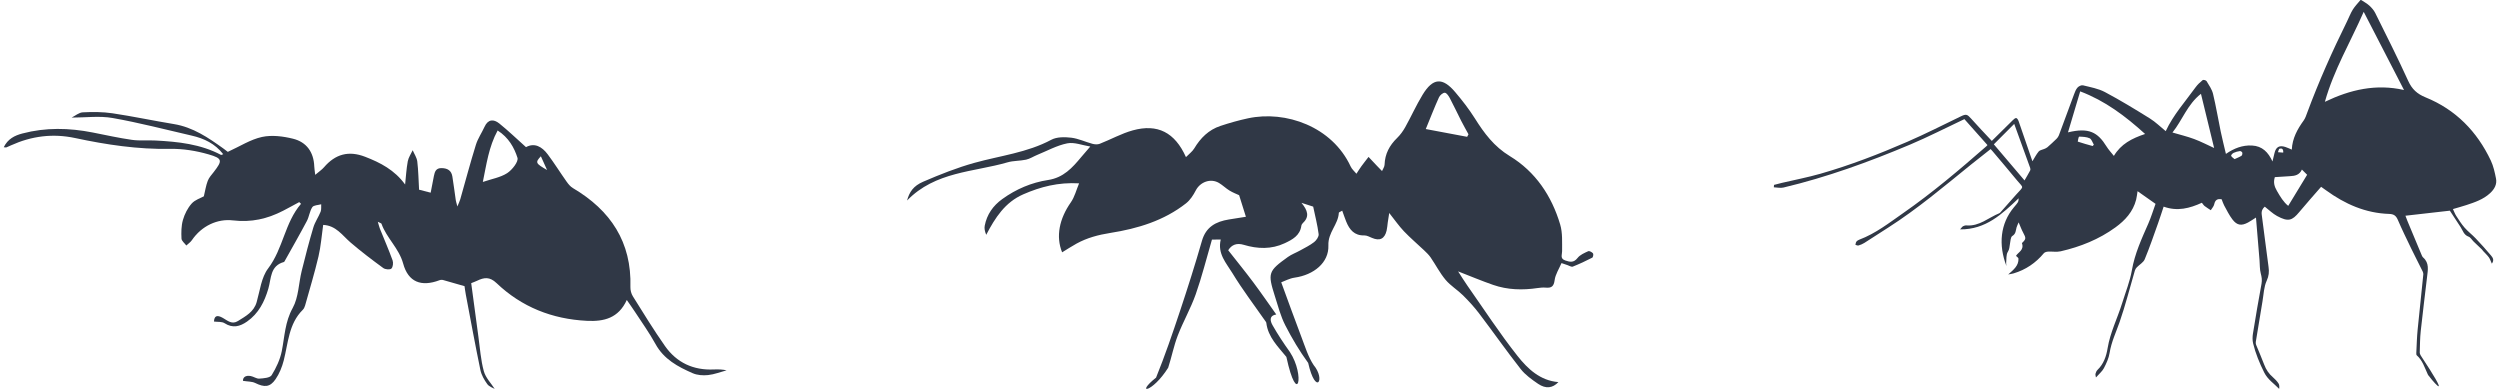
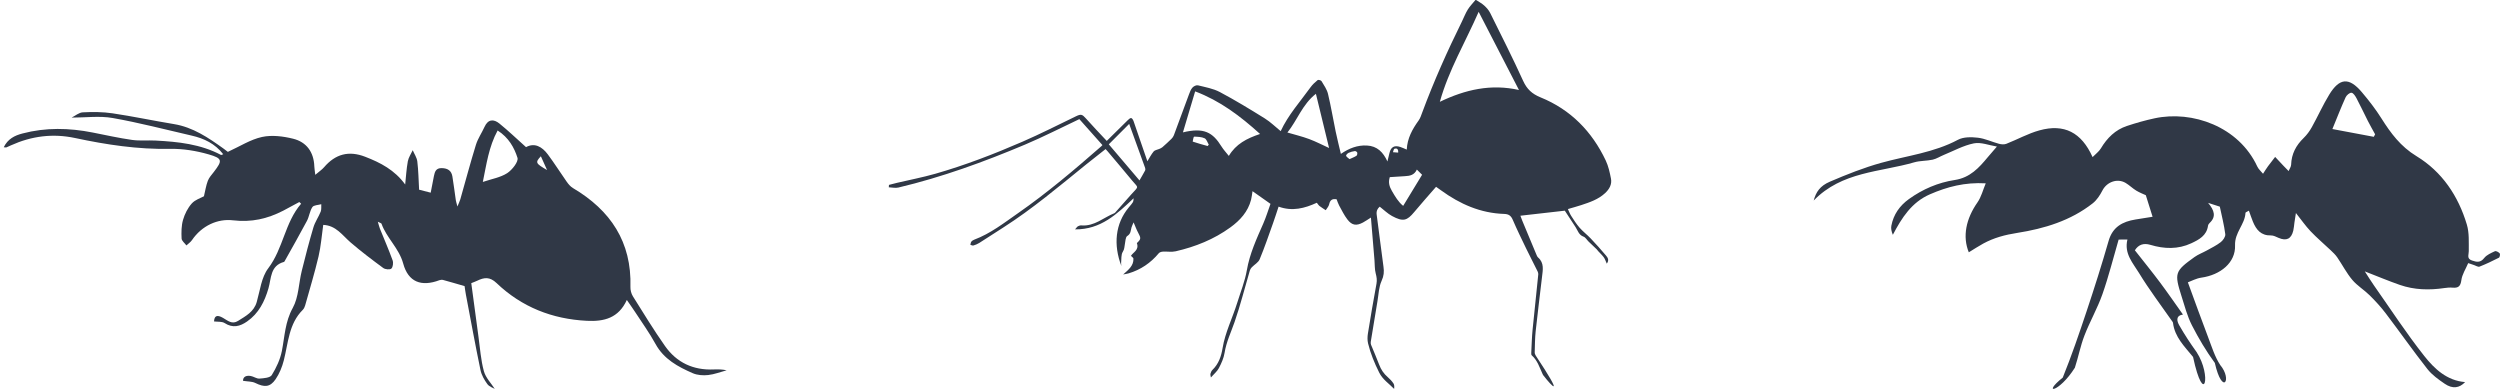
<svg xmlns="http://www.w3.org/2000/svg" width="128.571" height="20" viewBox="0 0 128.571 20" version="1.1" id="svg385">
  <defs id="defs382" />
  <g id="layer1">
-     <g id="g782" style="fill:#303846;fill-opacity:1" transform="matrix(1.486995,0,0,1.486995,-1.142071,-2.304927)">
-       <path style="fill:#303846;fill-opacity:1;stroke-width:0.053" d="m 0.897,6.643 c 0.142,-0.29 0.378,-0.406 0.644,-0.476 0.807,-0.214 1.618,-0.195 2.431,-0.035 0.453,0.089 0.904,0.19 1.36,0.255 0.269,0.038 0.546,0.008 0.819,0.023 0.78,0.041 1.553,0.122 2.261,0.497 0.011,0.006 0.034,-0.01 0.076,-0.024 C 8.204,6.517 7.825,6.338 7.398,6.24 6.487,6.031 5.58,5.793 4.66,5.631 c -0.45,-0.079 -0.925,-0.014 -1.414,-0.014 0.122,-0.061 0.252,-0.176 0.386,-0.182 0.341,-0.017 0.688,-0.017 1.025,0.033 0.711,0.106 1.415,0.257 2.124,0.373 0.661,0.108 1.19,0.47 1.715,0.847 0.07,0.05 0.137,0.104 0.151,0.114 0.419,-0.19 0.783,-0.428 1.181,-0.515 0.34,-0.074 0.73,-0.025 1.075,0.061 0.465,0.115 0.715,0.462 0.734,0.956 0.003,0.073 0.016,0.146 0.033,0.293 0.132,-0.112 0.231,-0.177 0.305,-0.263 0.391,-0.454 0.85,-0.583 1.421,-0.362 0.53,0.205 1.017,0.456 1.383,0.959 0.029,-0.268 0.043,-0.538 0.092,-0.802 0.025,-0.134 0.111,-0.256 0.17,-0.383 0.055,0.129 0.143,0.255 0.159,0.389 0.038,0.314 0.042,0.632 0.062,0.976 0.125,0.032 0.25,0.064 0.401,0.103 0.04,-0.208 0.074,-0.394 0.112,-0.579 0.03,-0.147 0.07,-0.276 0.27,-0.271 0.205,0.005 0.334,0.086 0.368,0.288 0.045,0.274 0.078,0.551 0.119,0.826 0.007,0.045 0.023,0.089 0.055,0.213 0.052,-0.128 0.082,-0.187 0.1,-0.25 0.179,-0.628 0.346,-1.26 0.54,-1.883 0.067,-0.217 0.203,-0.412 0.298,-0.621 0.122,-0.269 0.317,-0.273 0.511,-0.117 0.312,0.251 0.601,0.53 0.924,0.819 0.293,-0.162 0.552,-0.018 0.752,0.25 0.23,0.307 0.433,0.634 0.655,0.947 0.058,0.082 0.129,0.168 0.214,0.218 1.304,0.77 2.037,1.867 1.99,3.423 -0.003,0.107 0.028,0.231 0.085,0.321 0.362,0.579 0.719,1.162 1.111,1.72 0.404,0.574 0.978,0.842 1.686,0.81 0.154,-0.007 0.309,-10e-4 0.445,0.03 -0.213,0.057 -0.423,0.141 -0.64,0.164 -0.174,0.019 -0.374,0.005 -0.532,-0.064 -0.513,-0.224 -0.999,-0.483 -1.288,-1.011 -0.212,-0.387 -0.473,-0.747 -0.714,-1.118 -0.082,-0.126 -0.17,-0.248 -0.278,-0.404 -0.287,0.629 -0.788,0.751 -1.38,0.721 -1.201,-0.06 -2.255,-0.476 -3.125,-1.305 -0.238,-0.227 -0.431,-0.198 -0.673,-0.081 -0.059,0.029 -0.121,0.05 -0.203,0.083 0.083,0.617 0.164,1.235 0.249,1.852 0.055,0.399 0.081,0.806 0.187,1.192 0.063,0.229 0.254,0.422 0.376,0.613 -0.056,-0.034 -0.189,-0.074 -0.255,-0.164 -0.105,-0.145 -0.203,-0.315 -0.239,-0.487 -0.18,-0.869 -0.34,-1.741 -0.505,-2.613 -0.021,-0.112 -0.035,-0.226 -0.044,-0.289 -0.27,-0.078 -0.505,-0.148 -0.74,-0.212 -0.039,-0.011 -0.089,-0.008 -0.127,0.007 -0.629,0.237 -1.08,0.066 -1.255,-0.575 -0.145,-0.531 -0.573,-0.881 -0.75,-1.378 -0.006,-0.018 -0.044,-0.025 -0.127,-0.069 0.034,0.114 0.048,0.178 0.072,0.239 0.147,0.365 0.305,0.726 0.439,1.096 0.03,0.084 0.014,0.234 -0.043,0.285 -0.05,0.045 -0.212,0.03 -0.28,-0.02 C 13.636,10.537 13.253,10.247 12.89,9.935 12.605,9.69 12.389,9.347 11.945,9.329 c -0.054,0.375 -0.079,0.739 -0.162,1.091 -0.134,0.57 -0.305,1.131 -0.463,1.696 -0.015,0.054 -0.042,0.112 -0.082,0.151 -0.487,0.484 -0.501,1.142 -0.657,1.75 -0.058,0.227 -0.151,0.458 -0.283,0.649 -0.193,0.281 -0.386,0.286 -0.704,0.13 -0.112,-0.055 -0.255,-0.047 -0.423,-0.074 -0.004,-0.125 0.092,-0.197 0.265,-0.167 0.103,0.018 0.203,0.097 0.3,0.09 0.149,-0.011 0.37,-0.025 0.428,-0.12 0.157,-0.254 0.292,-0.542 0.35,-0.833 0.099,-0.504 0.109,-1.007 0.377,-1.49 0.205,-0.37 0.205,-0.852 0.311,-1.281 0.124,-0.504 0.255,-1.007 0.403,-1.504 0.057,-0.19 0.178,-0.359 0.252,-0.545 0.03,-0.076 0.015,-0.171 0.02,-0.257 -0.106,0.031 -0.26,0.029 -0.307,0.099 -0.093,0.14 -0.109,0.329 -0.189,0.48 -0.249,0.47 -0.514,0.931 -0.773,1.396 -0.004,0.008 -0.012,0.018 -0.02,0.021 -0.481,0.133 -0.435,0.565 -0.539,0.922 -0.131,0.449 -0.337,0.861 -0.739,1.14 -0.247,0.171 -0.493,0.237 -0.776,0.055 -0.093,-0.06 -0.238,-0.04 -0.366,-0.057 0.012,-0.19 0.097,-0.245 0.308,-0.125 0.167,0.095 0.313,0.238 0.523,0.106 0.266,-0.168 0.548,-0.311 0.646,-0.654 0.113,-0.396 0.161,-0.853 0.396,-1.163 0.522,-0.688 0.575,-1.583 1.138,-2.236 -0.021,-0.02 -0.041,-0.039 -0.062,-0.059 -0.186,0.1 -0.37,0.203 -0.557,0.299 -0.548,0.281 -1.093,0.409 -1.742,0.333 -0.523,-0.061 -1.071,0.183 -1.413,0.684 -0.049,0.072 -0.128,0.124 -0.193,0.185 -0.059,-0.08 -0.163,-0.157 -0.167,-0.239 -0.01,-0.215 -0.009,-0.441 0.05,-0.645 0.058,-0.203 0.163,-0.411 0.302,-0.567 0.117,-0.131 0.315,-0.19 0.421,-0.25 0.047,-0.194 0.072,-0.371 0.135,-0.535 0.043,-0.113 0.133,-0.211 0.21,-0.309 C 8.465,7.105 8.468,7.029 7.982,6.889 7.554,6.765 7.094,6.69 6.65,6.699 5.537,6.719 4.45,6.556 3.37,6.325 c -0.775,-0.166 -1.508,-0.071 -2.222,0.252 -0.052,0.024 -0.104,0.049 -0.158,0.07 -0.015,0.006 -0.036,-8.62e-4 -0.093,-0.004 z M 17.979,6.063 C 17.67,6.632 17.594,7.232 17.467,7.843 17.778,7.737 18.077,7.688 18.309,7.538 18.481,7.427 18.707,7.139 18.665,7.007 18.553,6.656 18.36,6.307 17.979,6.063 Z m 1.496,0.891 C 19.274,7.17 19.288,7.2 19.689,7.43 19.609,7.253 19.549,7.12 19.474,6.954 Z" id="path144" />
-       <path style="fill:#303846;fill-opacity:1;stroke-width:0.054" d="m 32.139,8.485 c 0.978,-1.007 2.297,-0.978 3.478,-1.321 0.204,-0.059 0.428,-0.046 0.638,-0.092 0.133,-0.029 0.253,-0.11 0.382,-0.163 0.346,-0.141 0.683,-0.329 1.042,-0.401 0.244,-0.049 0.521,0.066 0.797,0.11 -0.137,0.16 -0.227,0.26 -0.313,0.364 -0.308,0.371 -0.614,0.712 -1.145,0.793 -0.573,0.087 -1.108,0.315 -1.585,0.659 -0.321,0.231 -0.533,0.534 -0.608,0.923 -0.018,0.093 0.002,0.193 0.052,0.314 0.309,-0.59 0.65,-1.125 1.283,-1.401 0.595,-0.259 1.204,-0.42 1.929,-0.379 -0.097,0.23 -0.154,0.47 -0.286,0.658 -0.398,0.568 -0.524,1.18 -0.301,1.728 0.168,-0.102 0.33,-0.209 0.499,-0.302 0.367,-0.201 0.753,-0.303 1.175,-0.37 0.937,-0.148 1.848,-0.422 2.613,-1.024 0.141,-0.111 0.251,-0.281 0.335,-0.444 0.152,-0.295 0.514,-0.43 0.802,-0.26 0.129,0.076 0.238,0.187 0.367,0.265 0.118,0.072 0.251,0.121 0.331,0.159 0.081,0.257 0.153,0.488 0.234,0.746 -0.175,0.028 -0.383,0.061 -0.59,0.094 -0.448,0.073 -0.792,0.254 -0.931,0.741 -0.234,0.815 -0.491,1.624 -0.759,2.429 -0.258,0.773 -0.521,1.545 -0.827,2.299 -0.741,0.592 -0.133,0.535 0.419,-0.342 0.12,-0.368 0.193,-0.754 0.332,-1.114 0.186,-0.483 0.448,-0.937 0.62,-1.424 0.215,-0.611 0.372,-1.242 0.562,-1.894 0.039,-1.37e-4 0.157,-5.41e-4 0.304,-0.001 -0.12,0.491 0.194,0.817 0.402,1.159 0.345,0.57 0.752,1.102 1.133,1.65 0.016,0.023 0.038,0.047 0.041,0.073 0.06,0.494 0.402,0.818 0.694,1.177 0.381,1.767 0.66,0.652 0.121,-0.17 -0.214,-0.298 -0.417,-0.605 -0.598,-0.924 -0.078,-0.137 -0.136,-0.331 0.128,-0.373 -0.266,-0.374 -0.524,-0.75 -0.797,-1.115 -0.276,-0.369 -0.567,-0.726 -0.866,-1.107 0.12,-0.191 0.295,-0.261 0.539,-0.187 0.476,0.143 0.954,0.16 1.413,-0.055 0.265,-0.124 0.531,-0.264 0.578,-0.605 0.005,-0.034 0.029,-0.072 0.055,-0.097 0.234,-0.217 0.165,-0.436 -0.052,-0.696 0.186,0.06 0.306,0.099 0.406,0.131 0.068,0.327 0.149,0.637 0.189,0.952 0.011,0.085 -0.077,0.213 -0.155,0.274 -0.147,0.115 -0.32,0.198 -0.485,0.29 -0.14,0.078 -0.295,0.134 -0.424,0.226 -0.681,0.489 -0.703,0.555 -0.451,1.351 0.108,0.342 0.2,0.697 0.362,1.014 0.231,0.45 0.492,0.891 0.791,1.299 0.261,1.15 0.618,0.587 0.188,0.073 -0.189,-0.286 -0.293,-0.631 -0.417,-0.956 -0.232,-0.607 -0.45,-1.218 -0.703,-1.905 0.121,-0.044 0.288,-0.137 0.465,-0.162 0.661,-0.094 1.189,-0.518 1.166,-1.116 -0.017,-0.45 0.341,-0.722 0.361,-1.126 9.66e-4,-0.02 0.057,-0.037 0.117,-0.074 0.05,0.137 0.09,0.259 0.138,0.377 0.114,0.281 0.281,0.489 0.626,0.479 0.087,-0.002 0.178,0.049 0.264,0.085 0.269,0.116 0.438,0.037 0.507,-0.249 0.022,-0.091 0.027,-0.187 0.04,-0.281 0.014,-0.093 0.029,-0.186 0.051,-0.331 0.185,0.233 0.332,0.446 0.508,0.632 0.22,0.231 0.465,0.438 0.697,0.658 0.08,0.077 0.163,0.155 0.226,0.246 0.176,0.257 0.32,0.54 0.519,0.777 0.171,0.203 0.41,0.346 0.6,0.534 0.199,0.197 0.39,0.405 0.559,0.628 0.484,0.637 0.944,1.294 1.438,1.923 0.16,0.203 0.385,0.363 0.602,0.511 0.27,0.183 0.506,0.148 0.702,-0.06 -0.631,-0.05 -1.063,-0.461 -1.413,-0.903 -0.619,-0.782 -1.166,-1.623 -1.74,-2.441 -0.106,-0.151 -0.202,-0.309 -0.316,-0.485 0.424,0.165 0.813,0.329 1.211,0.467 0.501,0.174 1.019,0.187 1.541,0.109 0.092,-0.014 0.188,-0.022 0.28,-0.014 0.197,0.018 0.279,-0.042 0.307,-0.26 0.025,-0.197 0.149,-0.381 0.237,-0.589 0.068,0.023 0.136,0.047 0.204,0.069 0.063,0.02 0.139,0.072 0.187,0.053 0.229,-0.091 0.453,-0.196 0.672,-0.309 0.03,-0.015 0.049,-0.123 0.027,-0.149 -0.036,-0.044 -0.127,-0.092 -0.165,-0.075 -0.133,0.061 -0.285,0.125 -0.37,0.235 -0.132,0.168 -0.259,0.142 -0.423,0.086 -0.19,-0.065 -0.11,-0.192 -0.111,-0.321 -0.003,-0.308 0.02,-0.633 -0.066,-0.922 C 54.434,8.325 53.873,7.488 52.986,6.949 52.44,6.617 52.099,6.157 51.776,5.643 51.575,5.325 51.342,5.024 51.098,4.737 50.659,4.217 50.327,4.24 49.971,4.824 c -0.221,0.362 -0.395,0.753 -0.602,1.124 -0.076,0.136 -0.171,0.267 -0.282,0.375 -0.264,0.256 -0.421,0.551 -0.433,0.923 -0.002,0.074 -0.057,0.147 -0.088,0.22 -0.059,-0.06 -0.119,-0.12 -0.177,-0.182 -0.097,-0.102 -0.193,-0.205 -0.289,-0.307 -0.082,0.107 -0.167,0.212 -0.246,0.321 -0.061,0.084 -0.116,0.174 -0.173,0.261 C 47.613,7.476 47.524,7.402 47.481,7.308 46.841,5.927 45.235,5.362 43.931,5.642 43.608,5.711 43.289,5.802 42.975,5.906 42.571,6.04 42.288,6.322 42.071,6.684 42.005,6.793 41.893,6.873 41.785,6.984 41.401,6.127 40.801,5.822 39.945,6.059 39.551,6.168 39.185,6.374 38.801,6.524 38.727,6.553 38.627,6.545 38.548,6.523 38.302,6.457 38.064,6.341 37.816,6.312 c -0.226,-0.026 -0.498,-0.03 -0.688,0.072 -0.834,0.446 -1.762,0.549 -2.651,0.796 -0.606,0.168 -1.198,0.404 -1.777,0.653 -0.343,0.147 -0.481,0.357 -0.561,0.652 z m 19.417,-2.29 c -0.016,0.029 -0.031,0.058 -0.046,0.087 -0.453,-0.085 -0.906,-0.17 -1.431,-0.269 0.168,-0.409 0.303,-0.757 0.457,-1.097 0.033,-0.073 0.139,-0.164 0.203,-0.158 0.065,0.006 0.134,0.115 0.175,0.192 0.136,0.257 0.259,0.522 0.391,0.781 0.08,0.157 0.167,0.309 0.251,0.463 z" id="path136" />
-       <g id="g148" transform="matrix(0.05916602,0.00452467,-0.00452467,0.05916602,-23.76561,-18.64283)" style="fill:#303846;fill-opacity:1">
-         <path style="fill:#303846;fill-opacity:1" d="m 1477.38,336.389 c 1.515,-0.515 3.022,-1.057 4.547,-1.541 7.325,-2.326 14.764,-4.341 21.961,-7.012 16.889,-6.268 33.142,-14.015 49.052,-22.42 10.179,-5.378 20.035,-11.372 29.992,-17.164 2.882,-1.677 3.59,-1.531 6.013,0.821 4.198,4.074 8.579,7.96 13.051,12.079 3.386,-3.905 7.327,-8.476 11.31,-13.01 0.52,-0.591 1.304,-1.421 1.881,-1.358 0.575,0.063 1.223,1.03 1.531,1.736 3.244,7.413 6.425,14.854 9.629,22.285 0.109,0.254 0.266,0.487 0.18,0.332 1.005,-1.932 1.891,-4.085 3.196,-5.944 0.599,-0.854 2.029,-1.112 3.062,-1.678 0.628,-0.343 1.317,-0.659 1.806,-1.157 1.688,-1.721 3.336,-3.485 4.921,-5.301 0.536,-0.615 1,-1.387 1.224,-2.165 2.356,-8.157 4.635,-16.336 6.992,-24.492 0.407,-1.41 0.839,-2.93 1.706,-4.053 0.649,-0.841 2.118,-1.716 3.049,-1.558 4.415,0.748 9.056,1.19 13.09,2.95 9.266,4.044 18.299,8.647 27.271,13.322 3.481,1.814 6.542,4.434 9.796,6.687 3.625,-9.715 9.991,-17.974 15.378,-26.79 1.027,-1.68 2.412,-3.183 3.846,-4.541 0.347,-0.329 1.945,-0.036 2.289,0.451 1.606,2.272 3.495,4.544 4.329,7.125 2.294,7.1 4.06,14.368 6.133,21.541 1.205,4.17 2.599,8.285 4.013,12.757 4.541,-3.674 9.246,-5.88 14.721,-6.029 6.072,-0.165 9.819,3.197 12.668,8.353 0.268,-1.641 0.551,-3.279 0.802,-4.923 0.554,-3.633 2.448,-4.947 6.037,-4.074 1.262,0.307 2.48,0.797 3.868,1.252 -0.193,-6.592 2.348,-12.112 5.604,-17.443 0.868,-1.422 1.265,-3.159 1.734,-4.793 5.333,-18.599 11.837,-36.787 19.061,-54.727 0.96,-2.385 1.671,-4.894 2.854,-7.159 1.091,-2.088 2.662,-3.926 4.021,-5.874 h 0.469 c 1.657,0.942 3.451,1.71 4.933,2.875 1.433,1.127 2.831,2.492 3.754,4.045 7.484,12.58 15.082,25.103 22.135,37.924 2.579,4.687 5.768,7.214 10.869,8.846 18.016,5.766 31.406,17.497 40.718,33.838 1.778,3.12 2.838,6.715 3.811,10.208 0.932,3.346 -0.475,6.261 -2.771,8.746 -3.658,3.962 -8.484,5.995 -13.311,8.005 -2.361,0.983 -4.779,1.831 -7.59,2.9 0.783,1.376 1.358,2.694 2.204,3.806 1.698,2.23 3.381,4.514 5.373,6.466 2.153,2.109 4.739,3.77 6.98,5.798 3.292,2.98 6.513,6.047 9.623,9.217 1.069,1.089 2.264,2.47 0.846,4.714 -0.747,-1.354 -1.203,-2.579 -1.995,-3.519 -1.04,-1.235 -2.35,-2.242 -3.533,-3.358 -0.326,-0.308 -0.58,-0.696 -0.923,-0.98 -1.686,-1.394 -3.402,-2.752 -5.084,-4.15 -1.074,-0.893 -1.972,-2.32 -3.185,-2.655 -2.814,-0.779 -3.569,-3.214 -5.013,-5.148 -2.368,-3.171 -4.824,-6.276 -7.016,-9.115 -8.551,1.639 -16.985,3.256 -25.59,4.906 0.365,0.783 0.816,1.826 1.329,2.837 3.172,6.25 6.352,12.496 9.55,18.732 0.353,0.689 0.699,1.495 1.284,1.933 3.897,2.924 3.286,7.086 3.13,11.102 -0.411,10.589 -0.953,21.173 -1.273,31.765 -0.124,4.112 0.181,8.24 0.368,12.357 0.029,0.638 0.356,1.342 0.744,1.87 19.146,24.612 10.457,16.916 5.63,11.501 -0.332,-0.241 -0.578,-0.638 -0.785,-1.007 -2.076,-3.705 -3.605,-7.776 -7.185,-10.47 -0.331,-0.249 -0.37,-1.01 -0.384,-1.538 -0.117,-4.44 -0.347,-8.884 -0.256,-13.321 0.222,-10.84 0.638,-21.675 0.845,-32.515 0.019,-1.019 -0.801,-2.105 -1.374,-3.076 -2.284,-3.875 -4.675,-7.687 -6.931,-11.578 -3.043,-5.247 -6.119,-10.483 -8.934,-15.852 -1.202,-2.292 -2.553,-3.185 -5.22,-3.063 -13.792,0.632 -26.195,-3.765 -37.78,-10.899 -1.053,-0.648 -2.119,-1.275 -3.049,-1.834 -3.924,5.29 -7.855,10.415 -11.594,15.678 -3.758,5.288 -5.932,6.265 -12.701,3.25 -2.648,-1.18 -4.939,-3.16 -7.56,-4.887 -1.176,1.17 -1.886,2.61 -1.401,4.835 2.172,9.963 4.055,19.989 6.257,29.945 0.639,2.887 0.635,5.255 -0.461,8.216 -1.362,3.681 -1.136,7.962 -1.508,11.993 -0.737,7.989 -1.423,15.983 -2.094,23.978 -0.048,0.567 0.069,1.22 0.321,1.729 1.828,3.701 3.816,7.327 5.54,11.075 1.31,2.849 3.127,5.153 5.651,7.002 1.309,0.959 2.545,2.099 3.542,3.37 0.6,0.765 0.68,1.938 0.617,3.121 -3.29,-2.92 -7.055,-4.885 -9.438,-8.879 -3.135,-5.254 -5.843,-10.61 -7.722,-16.379 -0.584,-1.792 -0.693,-3.854 -0.535,-5.752 0.816,-9.78 1.717,-19.555 2.766,-29.313 0.233,-2.171 -0.202,-3.968 -0.906,-5.98 -0.831,-2.374 -0.888,-5.017 -1.293,-7.542 -1.289,-8.043 -2.583,-16.085 -3.967,-24.693 -1.885,1.393 -3.102,2.412 -4.433,3.252 -3.661,2.309 -6.22,2.165 -9.136,-1.083 -2.105,-2.345 -3.722,-5.139 -5.46,-7.797 -0.715,-1.094 -1.177,-2.354 -1.714,-3.457 -2.603,-0.292 -3.781,0.745 -4.115,3.239 -0.167,1.249 -1.129,2.391 -1.731,3.581 -1.261,-0.707 -2.563,-1.353 -3.767,-2.147 -0.627,-0.414 -1.081,-1.089 -1.746,-1.786 -6.796,3.773 -13.836,6.234 -22.047,3.95 -0.853,3.401 -1.615,6.694 -2.509,9.951 -1.973,7.187 -3.821,14.419 -6.149,21.492 -0.634,1.927 -2.826,3.325 -4.231,5.025 -0.451,0.545 -0.829,1.245 -0.975,1.931 -2.171,10.199 -3.918,20.507 -6.575,30.576 -1.616,6.121 -3.938,11.999 -4.456,18.431 -0.25,3.103 -1.397,6.227 -2.644,9.124 -0.855,1.986 -2.584,3.596 -4.211,5.759 -0.19,-0.874 -0.526,-1.547 -0.419,-2.14 0.148,-0.816 0.458,-1.726 0.997,-2.329 3.341,-3.746 4.488,-8.313 4.909,-13.099 0.818,-9.307 4.429,-17.924 6.479,-26.923 1.47,-6.453 3.532,-12.857 4.155,-19.395 0.933,-9.791 4.278,-18.763 7.476,-27.867 1.337,-3.805 2.206,-7.774 3.323,-11.793 -3.628,-2.162 -7.196,-4.288 -11.008,-6.56 -0.159,1.839 -0.178,3.445 -0.454,5.006 -1.26,7.139 -5.469,12.484 -10.794,17.014 -9.038,7.69 -19.5,12.824 -30.755,16.332 -2.308,0.719 -4.919,0.424 -7.37,0.754 -0.828,0.111 -1.894,0.492 -2.337,1.115 -4.278,6.018 -9.788,10.414 -16.681,13.061 -0.777,0.298 -1.607,0.456 -3.091,0.867 2.988,-3.064 5.736,-5.601 5.269,-9.659 -0.06,-0.524 -0.967,-0.951 -1.56,-1.495 0.99,-2.153 4.678,-3.716 2.871,-7.689 2.29,-2.533 2.27,-3.019 0.233,-6.179 -1.085,-1.683 -1.904,-3.537 -3.053,-5.711 -0.406,1.215 -0.806,2.104 -0.993,3.037 -0.37,1.843 -0.055,3.698 -2.092,5.168 -0.991,0.715 -0.808,3.15 -1.02,4.824 -0.193,1.525 0.028,2.905 -0.858,4.541 -0.961,1.776 -0.416,4.375 -0.489,6.617 -0.014,0.437 0.148,0.88 0.307,1.747 -5.724,-12.08 -5.425,-24.365 1.6,-34.308 2.375,-3.361 2.547,-3.24 2.482,-5.641 -8.929,9.84 -17.649,19.686 -32.659,20.683 0.724,-0.929 1.047,-1.594 1.578,-1.955 0.552,-0.375 1.306,-0.642 1.969,-0.637 7.553,0.054 12.484,-5.556 18.612,-8.568 0.321,-0.158 0.542,-0.545 0.774,-0.851 2.715,-3.581 5.383,-7.199 8.143,-10.746 4.293,-5.516 4.023,-3.879 -0.151,-8.241 -5.125,-5.356 -10.359,-10.608 -15.552,-15.9 -0.536,-0.546 -1.11,-1.054 -1.19,-1.129 -3.646,3.362 -7.226,6.596 -10.733,9.909 -14.679,13.866 -29.068,28.056 -45.249,40.234 -4.423,3.329 -8.801,6.719 -13.246,10.018 -0.986,0.732 -2.129,1.304 -3.28,1.74 -0.505,0.191 -1.208,-0.143 -1.822,-0.238 0.126,-0.634 0.093,-1.372 0.421,-1.875 0.362,-0.555 0.997,-1.019 1.614,-1.306 9.178,-4.267 16.559,-11.049 24.276,-17.348 16.099,-13.141 30.846,-27.733 45.384,-42.544 0.162,-0.165 0.296,-0.358 0.63,-0.767 -5.011,-4.834 -10.027,-9.672 -14.577,-14.062 -10.289,5.852 -20.174,11.935 -30.463,17.231 -23.133,11.906 -46.81,22.624 -71.642,30.57 -1.724,0.552 -3.732,0.215 -5.608,0.292 v -1.411 z m 316.448,-72.765 c 14.288,-8.259 28.948,-12.814 45.461,-10.38 -9.054,-14.69 -17.769,-28.831 -26.898,-43.644 -6.378,18.26 -14.779,35.028 -18.563,54.024 z m -103.048,26.681 c -12.307,-9.543 -24.734,-17.504 -39.614,-21.872 -1.844,8.511 -3.541,16.338 -5.281,24.371 11.966,-3.892 17.3,-1.371 23.053,6.504 1.301,1.781 2.975,3.291 4.67,5.136 3.574,-7.225 9.638,-10.97 17.172,-14.139 z m 15.829,-2.065 c 4.406,0.942 8.728,1.626 12.901,2.825 4.105,1.18 8.06,2.882 12.008,4.328 -3.317,-10.187 -6.676,-20.501 -10.066,-30.913 -7.408,6.726 -9.642,16.195 -14.843,23.76 z m -92.341,2.03 c -3.96,4.624 -7.6,8.874 -10.94,12.775 6.509,6.568 12.959,13.075 19.436,19.61 0.917,-1.92 1.918,-3.922 2.814,-5.969 0.184,-0.42 0.128,-1.077 -0.068,-1.513 -3.687,-8.227 -7.411,-16.437 -11.242,-24.903 z m 172.485,16.543 c -0.894,-0.764 -2.029,-1.733 -3.269,-2.793 -1.196,3.307 -3.757,4.004 -6.573,4.36 -2.983,0.377 -5.956,0.835 -8.818,1.241 -0.747,3.137 0.158,5.486 1.843,7.939 2.164,3.15 4.3,6.195 7.209,8.165 3.214,-6.327 6.366,-12.531 9.608,-18.912 z m -125.911,-7.172 0.618,-0.852 c -0.892,-1.223 -1.546,-3.082 -2.729,-3.522 -1.89,-0.703 -4.136,-0.566 -6.218,-0.48 -0.231,0.01 -0.616,2.925 -0.533,2.946 2.924,0.752 5.896,1.317 8.862,1.908 z m 83.042,1.309 c 1.453,-0.816 2.766,-1.407 3.881,-2.259 0.386,-0.295 0.502,-1.311 0.322,-1.86 -0.132,-0.404 -1.016,-0.902 -1.443,-0.807 -1.24,0.275 -2.493,0.697 -3.593,1.322 -0.621,0.353 -1.46,1.429 -1.303,1.806 0.286,0.688 1.239,1.098 2.136,1.798 z m 27.991,-5.952 c 0.01,-2.282 -1.132,-2.573 -2.319,-2.098 -0.454,0.182 -0.506,1.369 -0.74,2.098 z" id="path146" />
-       </g>
+     <path style="fill:#303846;fill-opacity:1;stroke-width:0.079" d="M 0.192,7.573 C 0.403,7.142 0.755,6.97 1.15,6.866 c 1.2,-0.318 2.406,-0.29 3.615,-0.051 0.673,0.133 1.344,0.283 2.022,0.38 0.399,0.057 0.812,0.012 1.217,0.034 1.161,0.061 2.31,0.181 3.362,0.739 0.016,0.009 0.05,-0.015 0.114,-0.036 C 11.057,7.386 10.494,7.12 9.859,6.974 8.504,6.664 7.156,6.309 5.788,6.068 5.119,5.951 4.412,6.048 3.685,6.048 3.867,5.957 4.059,5.787 4.259,5.777 c 0.507,-0.025 1.024,-0.025 1.524,0.05 1.057,0.157 2.104,0.381 3.159,0.554 0.983,0.161 1.77,0.699 2.551,1.259 0.104,0.075 0.204,0.154 0.225,0.17 0.622,-0.283 1.165,-0.637 1.757,-0.766 0.505,-0.11 1.085,-0.037 1.599,0.09 0.691,0.171 1.064,0.688 1.091,1.421 0.004,0.109 0.024,0.217 0.049,0.436 0.196,-0.167 0.343,-0.263 0.453,-0.391 0.581,-0.676 1.264,-0.867 2.114,-0.538 0.789,0.305 1.512,0.678 2.057,1.426 0.042,-0.398 0.064,-0.8 0.136,-1.193 0.037,-0.199 0.165,-0.38 0.252,-0.57 0.082,0.193 0.212,0.379 0.236,0.579 0.057,0.467 0.063,0.94 0.092,1.452 0.186,0.048 0.372,0.095 0.596,0.153 0.06,-0.309 0.11,-0.585 0.167,-0.86 0.045,-0.219 0.104,-0.41 0.402,-0.403 0.305,0.007 0.497,0.128 0.547,0.429 0.067,0.408 0.117,0.819 0.177,1.228 0.01,0.067 0.034,0.132 0.082,0.317 0.077,-0.19 0.122,-0.278 0.149,-0.372 0.266,-0.934 0.515,-1.873 0.802,-2.801 0.1,-0.323 0.302,-0.613 0.443,-0.924 0.181,-0.4 0.472,-0.407 0.76,-0.174 0.463,0.374 0.893,0.788 1.374,1.218 0.436,-0.241 0.821,-0.027 1.119,0.371 0.342,0.456 0.644,0.942 0.973,1.408 0.087,0.123 0.192,0.249 0.318,0.324 1.938,1.145 3.029,2.776 2.959,5.089 -0.005,0.159 0.042,0.343 0.126,0.478 0.539,0.86 1.068,1.728 1.652,2.558 0.6,0.853 1.455,1.252 2.508,1.205 0.229,-0.01 0.459,-0.002 0.662,0.044 -0.317,0.085 -0.63,0.209 -0.952,0.244 -0.259,0.028 -0.556,0.008 -0.791,-0.095 -0.762,-0.333 -1.485,-0.719 -1.915,-1.504 -0.315,-0.575 -0.704,-1.111 -1.062,-1.662 -0.122,-0.187 -0.253,-0.368 -0.413,-0.6 -0.427,0.935 -1.172,1.116 -2.052,1.072 -1.786,-0.089 -3.354,-0.707 -4.646,-1.94 -0.353,-0.337 -0.641,-0.295 -1.001,-0.12 -0.087,0.042 -0.18,0.074 -0.301,0.123 0.123,0.918 0.244,1.836 0.37,2.754 0.082,0.593 0.121,1.199 0.278,1.772 0.093,0.34 0.378,0.628 0.559,0.911 -0.083,-0.05 -0.281,-0.11 -0.379,-0.244 -0.157,-0.215 -0.302,-0.468 -0.355,-0.725 -0.268,-1.292 -0.505,-2.59 -0.751,-3.886 -0.032,-0.167 -0.051,-0.335 -0.066,-0.43 -0.402,-0.116 -0.75,-0.22 -1.101,-0.315 -0.058,-0.016 -0.133,-0.011 -0.19,0.01 -0.935,0.352 -1.606,0.098 -1.866,-0.855 -0.215,-0.79 -0.852,-1.31 -1.116,-2.049 -0.01,-0.027 -0.066,-0.037 -0.189,-0.102 0.051,0.169 0.071,0.265 0.107,0.355 0.219,0.543 0.454,1.08 0.653,1.63 0.045,0.125 0.02,0.348 -0.064,0.425 -0.074,0.067 -0.316,0.044 -0.417,-0.03 -0.573,-0.422 -1.142,-0.852 -1.681,-1.316 -0.424,-0.365 -0.746,-0.874 -1.406,-0.901 -0.08,0.557 -0.118,1.099 -0.241,1.622 -0.2,0.848 -0.454,1.682 -0.689,2.521 -0.023,0.08 -0.063,0.167 -0.121,0.225 -0.724,0.72 -0.745,1.697 -0.977,2.602 -0.086,0.337 -0.225,0.681 -0.42,0.966 -0.287,0.417 -0.574,0.426 -1.047,0.193 -0.167,-0.082 -0.38,-0.07 -0.629,-0.11 -0.006,-0.186 0.136,-0.293 0.394,-0.249 0.153,0.026 0.302,0.144 0.446,0.134 0.222,-0.016 0.55,-0.038 0.637,-0.179 0.234,-0.378 0.434,-0.806 0.52,-1.239 0.147,-0.749 0.162,-1.498 0.56,-2.216 0.305,-0.551 0.305,-1.268 0.463,-1.905 0.185,-0.749 0.379,-1.497 0.599,-2.236 0.084,-0.282 0.264,-0.534 0.375,-0.811 0.045,-0.113 0.022,-0.254 0.03,-0.382 -0.157,0.046 -0.387,0.043 -0.457,0.147 -0.139,0.208 -0.162,0.488 -0.282,0.713 -0.371,0.699 -0.764,1.385 -1.149,2.076 -0.007,0.012 -0.017,0.027 -0.029,0.031 -0.715,0.197 -0.647,0.84 -0.802,1.37 -0.195,0.668 -0.5,1.281 -1.098,1.695 -0.368,0.255 -0.734,0.352 -1.154,0.081 -0.139,-0.089 -0.355,-0.059 -0.545,-0.084 0.018,-0.282 0.144,-0.364 0.458,-0.185 0.248,0.141 0.466,0.355 0.778,0.157 0.395,-0.25 0.815,-0.463 0.961,-0.973 0.169,-0.589 0.239,-1.268 0.589,-1.729 0.777,-1.023 0.855,-2.354 1.693,-3.324 -0.031,-0.029 -0.061,-0.058 -0.092,-0.087 -0.276,0.149 -0.55,0.301 -0.828,0.445 -0.815,0.418 -1.625,0.608 -2.591,0.495 -0.778,-0.091 -1.593,0.272 -2.101,1.017 -0.073,0.107 -0.19,0.184 -0.287,0.275 -0.087,-0.118 -0.242,-0.234 -0.248,-0.356 -0.015,-0.319 -0.013,-0.656 0.074,-0.958 0.087,-0.302 0.242,-0.611 0.449,-0.843 0.174,-0.195 0.468,-0.283 0.626,-0.371 0.07,-0.289 0.107,-0.552 0.2,-0.795 0.065,-0.169 0.198,-0.313 0.312,-0.46 C 11.445,8.26 11.45,8.146 10.727,7.938 10.091,7.755 9.406,7.643 8.746,7.656 7.091,7.687 5.475,7.443 3.87,7.1 2.717,6.853 1.627,6.995 0.565,7.474 c -0.078,0.035 -0.155,0.073 -0.234,0.105 -0.023,0.009 -0.054,-0.001 -0.139,-0.005 z M 25.592,6.711 C 25.133,7.557 25.02,8.45 24.831,9.357 25.294,9.2 25.738,9.128 26.084,8.905 26.34,8.739 26.676,8.311 26.613,8.115 26.447,7.592 26.16,7.074 25.592,6.711 Z m 2.224,1.325 c -0.298,0.321 -0.276,0.366 0.319,0.709 -0.118,-0.263 -0.208,-0.461 -0.319,-0.709 z" id="path144" />
+     <path style="fill:#303846;fill-opacity:1;stroke-width:0.081" d="m 93.275,10.313 c 1.455,-1.498 3.415,-1.454 5.172,-1.965 0.303,-0.088 0.637,-0.068 0.948,-0.137 0.197,-0.044 0.377,-0.164 0.568,-0.242 0.514,-0.21 1.015,-0.489 1.55,-0.596 0.363,-0.073 0.774,0.098 1.185,0.164 -0.204,0.237 -0.337,0.387 -0.465,0.541 -0.457,0.551 -0.913,1.059 -1.703,1.179 -0.852,0.13 -1.647,0.469 -2.357,0.98 -0.477,0.344 -0.793,0.793 -0.904,1.373 -0.026,0.138 0.003,0.287 0.077,0.466 0.46,-0.877 0.967,-1.674 1.909,-2.084 0.884,-0.385 1.79,-0.625 2.869,-0.564 -0.144,0.341 -0.229,0.699 -0.425,0.979 -0.591,0.845 -0.78,1.754 -0.447,2.569 0.25,-0.152 0.49,-0.311 0.742,-0.449 0.546,-0.298 1.12,-0.451 1.748,-0.549 1.393,-0.219 2.747,-0.627 3.885,-1.523 0.21,-0.166 0.373,-0.417 0.498,-0.66 0.226,-0.439 0.765,-0.64 1.193,-0.387 0.192,0.114 0.354,0.278 0.545,0.394 0.176,0.107 0.373,0.18 0.493,0.237 0.12,0.382 0.228,0.726 0.348,1.109 -0.261,0.042 -0.569,0.09 -0.877,0.14 -0.667,0.108 -1.177,0.378 -1.385,1.102 -0.348,1.212 -0.73,2.415 -1.129,3.611 -0.383,1.149 -0.775,2.297 -1.229,3.419 -1.103,0.88 -0.199,0.795 0.623,-0.509 0.179,-0.547 0.286,-1.121 0.493,-1.656 0.277,-0.718 0.666,-1.394 0.922,-2.118 0.32,-0.908 0.553,-1.847 0.836,-2.816 0.058,-2.03e-4 0.234,-8.04e-4 0.452,-0.002 -0.179,0.73 0.289,1.214 0.598,1.724 0.514,0.847 1.119,1.639 1.685,2.454 0.024,0.034 0.057,0.07 0.061,0.109 0.09,0.735 0.598,1.217 1.031,1.751 0.566,2.628 0.981,0.969 0.18,-0.253 -0.318,-0.442 -0.62,-0.9 -0.889,-1.373 -0.116,-0.204 -0.203,-0.493 0.19,-0.555 -0.396,-0.556 -0.779,-1.115 -1.185,-1.658 -0.41,-0.548 -0.844,-1.08 -1.288,-1.646 0.179,-0.284 0.438,-0.388 0.801,-0.279 0.708,0.213 1.418,0.237 2.101,-0.082 0.394,-0.184 0.789,-0.392 0.86,-0.9 0.007,-0.051 0.043,-0.108 0.082,-0.144 0.348,-0.323 0.245,-0.648 -0.078,-1.034 0.276,0.089 0.456,0.147 0.603,0.195 0.102,0.486 0.221,0.947 0.281,1.416 0.016,0.127 -0.114,0.316 -0.231,0.407 -0.219,0.171 -0.476,0.294 -0.721,0.431 -0.208,0.116 -0.439,0.199 -0.631,0.337 -1.012,0.727 -1.045,0.825 -0.67,2.008 0.161,0.509 0.298,1.036 0.539,1.507 0.343,0.67 0.731,1.325 1.176,1.931 0.388,1.709 0.919,0.872 0.279,0.109 -0.281,-0.425 -0.435,-0.938 -0.62,-1.421 -0.345,-0.902 -0.67,-1.812 -1.045,-2.833 0.179,-0.065 0.429,-0.204 0.692,-0.241 0.983,-0.139 1.767,-0.77 1.734,-1.659 -0.025,-0.669 0.508,-1.074 0.537,-1.674 0.001,-0.03 0.085,-0.056 0.175,-0.111 0.074,0.204 0.134,0.385 0.205,0.56 0.17,0.418 0.418,0.727 0.931,0.713 0.13,-0.004 0.265,0.072 0.392,0.126 0.401,0.172 0.651,0.055 0.754,-0.37 0.033,-0.136 0.04,-0.278 0.06,-0.417 0.02,-0.138 0.043,-0.276 0.076,-0.492 0.275,0.346 0.494,0.664 0.756,0.94 0.327,0.344 0.692,0.651 1.036,0.978 0.12,0.114 0.243,0.23 0.335,0.365 0.262,0.382 0.476,0.803 0.772,1.155 0.254,0.302 0.61,0.514 0.893,0.794 0.296,0.293 0.58,0.602 0.831,0.933 0.72,0.948 1.404,1.924 2.139,2.859 0.238,0.302 0.572,0.54 0.895,0.76 0.402,0.273 0.752,0.22 1.045,-0.089 -0.938,-0.074 -1.58,-0.685 -2.101,-1.343 -0.921,-1.163 -1.733,-2.413 -2.588,-3.629 -0.158,-0.225 -0.301,-0.46 -0.47,-0.721 0.631,0.245 1.209,0.489 1.801,0.695 0.745,0.259 1.515,0.278 2.291,0.162 0.137,-0.02 0.28,-0.033 0.417,-0.021 0.293,0.026 0.415,-0.062 0.457,-0.386 0.038,-0.292 0.221,-0.566 0.352,-0.876 0.101,0.034 0.202,0.07 0.304,0.103 0.093,0.03 0.206,0.107 0.277,0.079 0.34,-0.135 0.673,-0.292 0.999,-0.46 0.044,-0.023 0.073,-0.182 0.04,-0.222 -0.054,-0.065 -0.189,-0.137 -0.246,-0.111 -0.198,0.091 -0.423,0.187 -0.551,0.349 -0.196,0.25 -0.385,0.212 -0.629,0.128 -0.283,-0.097 -0.163,-0.286 -0.165,-0.477 -0.004,-0.459 0.03,-0.942 -0.099,-1.371 -0.441,-1.474 -1.274,-2.719 -2.594,-3.521 -0.812,-0.494 -1.319,-1.178 -1.8,-1.941 -0.298,-0.474 -0.646,-0.921 -1.008,-1.349 -0.654,-0.773 -1.147,-0.738 -1.676,0.13 -0.329,0.539 -0.587,1.12 -0.895,1.672 -0.112,0.202 -0.255,0.397 -0.42,0.557 -0.392,0.38 -0.626,0.819 -0.644,1.373 -0.004,0.11 -0.085,0.218 -0.13,0.327 -0.088,-0.09 -0.177,-0.179 -0.263,-0.27 -0.144,-0.151 -0.286,-0.304 -0.429,-0.457 -0.122,0.159 -0.248,0.316 -0.366,0.478 -0.091,0.125 -0.172,0.258 -0.257,0.388 -0.101,-0.124 -0.232,-0.234 -0.297,-0.375 -0.951,-2.053 -3.339,-2.893 -5.278,-2.477 -0.48,0.103 -0.956,0.239 -1.422,0.393 -0.601,0.198 -1.022,0.619 -1.344,1.157 -0.097,0.162 -0.265,0.281 -0.425,0.445 -0.571,-1.273 -1.463,-1.727 -2.735,-1.374 -0.586,0.162 -1.131,0.468 -1.701,0.691 -0.11,0.043 -0.258,0.031 -0.377,-0.001 -0.365,-0.098 -0.719,-0.271 -1.088,-0.313 -0.336,-0.039 -0.74,-0.044 -1.023,0.107 -1.241,0.663 -2.62,0.817 -3.942,1.184 -0.902,0.25 -1.781,0.6 -2.643,0.97 -0.509,0.218 -0.715,0.53 -0.834,0.97 z M 122.149,6.907 c -0.023,0.043 -0.046,0.086 -0.069,0.129 -0.674,-0.127 -1.347,-0.253 -2.129,-0.4 0.25,-0.608 0.451,-1.126 0.68,-1.631 0.049,-0.109 0.207,-0.244 0.302,-0.235 0.096,0.009 0.199,0.171 0.26,0.286 0.203,0.382 0.385,0.776 0.581,1.161 0.119,0.233 0.249,0.46 0.374,0.689 z" id="path136" />
+     <g id="g148" transform="matrix(0.08797958,0.00672816,-0.00672816,0.08797958,-81.99797,-30.02673)" style="fill:#303846;fill-opacity:1">
+       <path style="fill:#303846;fill-opacity:1" d="m 1477.38,336.389 c 1.515,-0.515 3.022,-1.057 4.547,-1.541 7.325,-2.326 14.764,-4.341 21.961,-7.012 16.889,-6.268 33.142,-14.015 49.052,-22.42 10.179,-5.378 20.035,-11.372 29.992,-17.164 2.882,-1.677 3.59,-1.531 6.013,0.821 4.198,4.074 8.579,7.96 13.051,12.079 3.386,-3.905 7.327,-8.476 11.31,-13.01 0.52,-0.591 1.304,-1.421 1.881,-1.358 0.575,0.063 1.223,1.03 1.531,1.736 3.244,7.413 6.425,14.854 9.629,22.285 0.109,0.254 0.266,0.487 0.18,0.332 1.005,-1.932 1.891,-4.085 3.196,-5.944 0.599,-0.854 2.029,-1.112 3.062,-1.678 0.628,-0.343 1.317,-0.659 1.806,-1.157 1.688,-1.721 3.336,-3.485 4.921,-5.301 0.536,-0.615 1,-1.387 1.224,-2.165 2.356,-8.157 4.635,-16.336 6.992,-24.492 0.407,-1.41 0.839,-2.93 1.706,-4.053 0.649,-0.841 2.118,-1.716 3.049,-1.558 4.415,0.748 9.056,1.19 13.09,2.95 9.266,4.044 18.299,8.647 27.271,13.322 3.481,1.814 6.542,4.434 9.796,6.687 3.625,-9.715 9.991,-17.974 15.378,-26.79 1.027,-1.68 2.412,-3.183 3.846,-4.541 0.347,-0.329 1.945,-0.036 2.289,0.451 1.606,2.272 3.495,4.544 4.329,7.125 2.294,7.1 4.06,14.368 6.133,21.541 1.205,4.17 2.599,8.285 4.013,12.757 4.541,-3.674 9.246,-5.88 14.721,-6.029 6.072,-0.165 9.819,3.197 12.668,8.353 0.268,-1.641 0.551,-3.279 0.802,-4.923 0.554,-3.633 2.448,-4.947 6.037,-4.074 1.262,0.307 2.48,0.797 3.868,1.252 -0.193,-6.592 2.348,-12.112 5.604,-17.443 0.868,-1.422 1.265,-3.159 1.734,-4.793 5.333,-18.599 11.837,-36.787 19.061,-54.727 0.96,-2.385 1.671,-4.894 2.854,-7.159 1.091,-2.088 2.662,-3.926 4.021,-5.874 h 0.469 c 1.657,0.942 3.451,1.71 4.933,2.875 1.433,1.127 2.831,2.492 3.754,4.045 7.484,12.58 15.082,25.103 22.135,37.924 2.579,4.687 5.768,7.214 10.869,8.846 18.016,5.766 31.406,17.497 40.718,33.838 1.778,3.12 2.838,6.715 3.811,10.208 0.932,3.346 -0.475,6.261 -2.771,8.746 -3.658,3.962 -8.484,5.995 -13.311,8.005 -2.361,0.983 -4.779,1.831 -7.59,2.9 0.783,1.376 1.358,2.694 2.204,3.806 1.698,2.23 3.381,4.514 5.373,6.466 2.153,2.109 4.739,3.77 6.98,5.798 3.292,2.98 6.513,6.047 9.623,9.217 1.069,1.089 2.264,2.47 0.846,4.714 -0.747,-1.354 -1.203,-2.579 -1.995,-3.519 -1.04,-1.235 -2.35,-2.242 -3.533,-3.358 -0.326,-0.308 -0.58,-0.696 -0.923,-0.98 -1.686,-1.394 -3.402,-2.752 -5.084,-4.15 -1.074,-0.893 -1.972,-2.32 -3.185,-2.655 -2.814,-0.779 -3.569,-3.214 -5.013,-5.148 -2.368,-3.171 -4.824,-6.276 -7.016,-9.115 -8.551,1.639 -16.985,3.256 -25.59,4.906 0.365,0.783 0.816,1.826 1.329,2.837 3.172,6.25 6.352,12.496 9.55,18.732 0.353,0.689 0.699,1.495 1.284,1.933 3.897,2.924 3.286,7.086 3.13,11.102 -0.411,10.589 -0.953,21.173 -1.273,31.765 -0.124,4.112 0.181,8.24 0.368,12.357 0.029,0.638 0.356,1.342 0.744,1.87 19.146,24.612 10.457,16.916 5.63,11.501 -0.332,-0.241 -0.578,-0.638 -0.785,-1.007 -2.076,-3.705 -3.605,-7.776 -7.185,-10.47 -0.331,-0.249 -0.37,-1.01 -0.384,-1.538 -0.117,-4.44 -0.347,-8.884 -0.256,-13.321 0.222,-10.84 0.638,-21.675 0.845,-32.515 0.019,-1.019 -0.801,-2.105 -1.374,-3.076 -2.284,-3.875 -4.675,-7.687 -6.931,-11.578 -3.043,-5.247 -6.119,-10.483 -8.934,-15.852 -1.202,-2.292 -2.553,-3.185 -5.22,-3.063 -13.792,0.632 -26.195,-3.765 -37.78,-10.899 -1.053,-0.648 -2.119,-1.275 -3.049,-1.834 -3.924,5.29 -7.855,10.415 -11.594,15.678 -3.758,5.288 -5.932,6.265 -12.701,3.25 -2.648,-1.18 -4.939,-3.16 -7.56,-4.887 -1.176,1.17 -1.886,2.61 -1.401,4.835 2.172,9.963 4.055,19.989 6.257,29.945 0.639,2.887 0.635,5.255 -0.461,8.216 -1.362,3.681 -1.136,7.962 -1.508,11.993 -0.737,7.989 -1.423,15.983 -2.094,23.978 -0.048,0.567 0.069,1.22 0.321,1.729 1.828,3.701 3.816,7.327 5.54,11.075 1.31,2.849 3.127,5.153 5.651,7.002 1.309,0.959 2.545,2.099 3.542,3.37 0.6,0.765 0.68,1.938 0.617,3.121 -3.29,-2.92 -7.055,-4.885 -9.438,-8.879 -3.135,-5.254 -5.843,-10.61 -7.722,-16.379 -0.584,-1.792 -0.693,-3.854 -0.535,-5.752 0.816,-9.78 1.717,-19.555 2.766,-29.313 0.233,-2.171 -0.202,-3.968 -0.906,-5.98 -0.831,-2.374 -0.888,-5.017 -1.293,-7.542 -1.289,-8.043 -2.583,-16.085 -3.967,-24.693 -1.885,1.393 -3.102,2.412 -4.433,3.252 -3.661,2.309 -6.22,2.165 -9.136,-1.083 -2.105,-2.345 -3.722,-5.139 -5.46,-7.797 -0.715,-1.094 -1.177,-2.354 -1.714,-3.457 -2.603,-0.292 -3.781,0.745 -4.115,3.239 -0.167,1.249 -1.129,2.391 -1.731,3.581 -1.261,-0.707 -2.563,-1.353 -3.767,-2.147 -0.627,-0.414 -1.081,-1.089 -1.746,-1.786 -6.796,3.773 -13.836,6.234 -22.047,3.95 -0.853,3.401 -1.615,6.694 -2.509,9.951 -1.973,7.187 -3.821,14.419 -6.149,21.492 -0.634,1.927 -2.826,3.325 -4.231,5.025 -0.451,0.545 -0.829,1.245 -0.975,1.931 -2.171,10.199 -3.918,20.507 -6.575,30.576 -1.616,6.121 -3.938,11.999 -4.456,18.431 -0.25,3.103 -1.397,6.227 -2.644,9.124 -0.855,1.986 -2.584,3.596 -4.211,5.759 -0.19,-0.874 -0.526,-1.547 -0.419,-2.14 0.148,-0.816 0.458,-1.726 0.997,-2.329 3.341,-3.746 4.488,-8.313 4.909,-13.099 0.818,-9.307 4.429,-17.924 6.479,-26.923 1.47,-6.453 3.532,-12.857 4.155,-19.395 0.933,-9.791 4.278,-18.763 7.476,-27.867 1.337,-3.805 2.206,-7.774 3.323,-11.793 -3.628,-2.162 -7.196,-4.288 -11.008,-6.56 -0.159,1.839 -0.178,3.445 -0.454,5.006 -1.26,7.139 -5.469,12.484 -10.794,17.014 -9.038,7.69 -19.5,12.824 -30.755,16.332 -2.308,0.719 -4.919,0.424 -7.37,0.754 -0.828,0.111 -1.894,0.492 -2.337,1.115 -4.278,6.018 -9.788,10.414 -16.681,13.061 -0.777,0.298 -1.607,0.456 -3.091,0.867 2.988,-3.064 5.736,-5.601 5.269,-9.659 -0.06,-0.524 -0.967,-0.951 -1.56,-1.495 0.99,-2.153 4.678,-3.716 2.871,-7.689 2.29,-2.533 2.27,-3.019 0.233,-6.179 -1.085,-1.683 -1.904,-3.537 -3.053,-5.711 -0.406,1.215 -0.806,2.104 -0.993,3.037 -0.37,1.843 -0.055,3.698 -2.092,5.168 -0.991,0.715 -0.808,3.15 -1.02,4.824 -0.193,1.525 0.028,2.905 -0.858,4.541 -0.961,1.776 -0.416,4.375 -0.489,6.617 -0.014,0.437 0.148,0.88 0.307,1.747 -5.724,-12.08 -5.425,-24.365 1.6,-34.308 2.375,-3.361 2.547,-3.24 2.482,-5.641 -8.929,9.84 -17.649,19.686 -32.659,20.683 0.724,-0.929 1.047,-1.594 1.578,-1.955 0.552,-0.375 1.306,-0.642 1.969,-0.637 7.553,0.054 12.484,-5.556 18.612,-8.568 0.321,-0.158 0.542,-0.545 0.774,-0.851 2.715,-3.581 5.383,-7.199 8.143,-10.746 4.293,-5.516 4.023,-3.879 -0.151,-8.241 -5.125,-5.356 -10.359,-10.608 -15.552,-15.9 -0.536,-0.546 -1.11,-1.054 -1.19,-1.129 -3.646,3.362 -7.226,6.596 -10.733,9.909 -14.679,13.866 -29.068,28.056 -45.249,40.234 -4.423,3.329 -8.801,6.719 -13.246,10.018 -0.986,0.732 -2.129,1.304 -3.28,1.74 -0.505,0.191 -1.208,-0.143 -1.822,-0.238 0.126,-0.634 0.093,-1.372 0.421,-1.875 0.362,-0.555 0.997,-1.019 1.614,-1.306 9.178,-4.267 16.559,-11.049 24.276,-17.348 16.099,-13.141 30.846,-27.733 45.384,-42.544 0.162,-0.165 0.296,-0.358 0.63,-0.767 -5.011,-4.834 -10.027,-9.672 -14.577,-14.062 -10.289,5.852 -20.174,11.935 -30.463,17.231 -23.133,11.906 -46.81,22.624 -71.642,30.57 -1.724,0.552 -3.732,0.215 -5.608,0.292 v -1.411 z m 316.448,-72.765 c 14.288,-8.259 28.948,-12.814 45.461,-10.38 -9.054,-14.69 -17.769,-28.831 -26.898,-43.644 -6.378,18.26 -14.779,35.028 -18.563,54.024 z m -103.048,26.681 c -12.307,-9.543 -24.734,-17.504 -39.614,-21.872 -1.844,8.511 -3.541,16.338 -5.281,24.371 11.966,-3.892 17.3,-1.371 23.053,6.504 1.301,1.781 2.975,3.291 4.67,5.136 3.574,-7.225 9.638,-10.97 17.172,-14.139 z m 15.829,-2.065 c 4.406,0.942 8.728,1.626 12.901,2.825 4.105,1.18 8.06,2.882 12.008,4.328 -3.317,-10.187 -6.676,-20.501 -10.066,-30.913 -7.408,6.726 -9.642,16.195 -14.843,23.76 z m -92.341,2.03 c -3.96,4.624 -7.6,8.874 -10.94,12.775 6.509,6.568 12.959,13.075 19.436,19.61 0.917,-1.92 1.918,-3.922 2.814,-5.969 0.184,-0.42 0.128,-1.077 -0.068,-1.513 -3.687,-8.227 -7.411,-16.437 -11.242,-24.903 z m 172.485,16.543 c -0.894,-0.764 -2.029,-1.733 -3.269,-2.793 -1.196,3.307 -3.757,4.004 -6.573,4.36 -2.983,0.377 -5.956,0.835 -8.818,1.241 -0.747,3.137 0.158,5.486 1.843,7.939 2.164,3.15 4.3,6.195 7.209,8.165 3.214,-6.327 6.366,-12.531 9.608,-18.912 z m -125.911,-7.172 0.618,-0.852 c -0.892,-1.223 -1.546,-3.082 -2.729,-3.522 -1.89,-0.703 -4.136,-0.566 -6.218,-0.48 -0.231,0.01 -0.616,2.925 -0.533,2.946 2.924,0.752 5.896,1.317 8.862,1.908 z m 83.042,1.309 c 1.453,-0.816 2.766,-1.407 3.881,-2.259 0.386,-0.295 0.502,-1.311 0.322,-1.86 -0.132,-0.404 -1.016,-0.902 -1.443,-0.807 -1.24,0.275 -2.493,0.697 -3.593,1.322 -0.621,0.353 -1.46,1.429 -1.303,1.806 0.286,0.688 1.239,1.098 2.136,1.798 z m 27.991,-5.952 c 0.01,-2.282 -1.132,-2.573 -2.319,-2.098 -0.454,0.182 -0.506,1.369 -0.74,2.098 z" id="path146" />
    </g>
  </g>
</svg>
